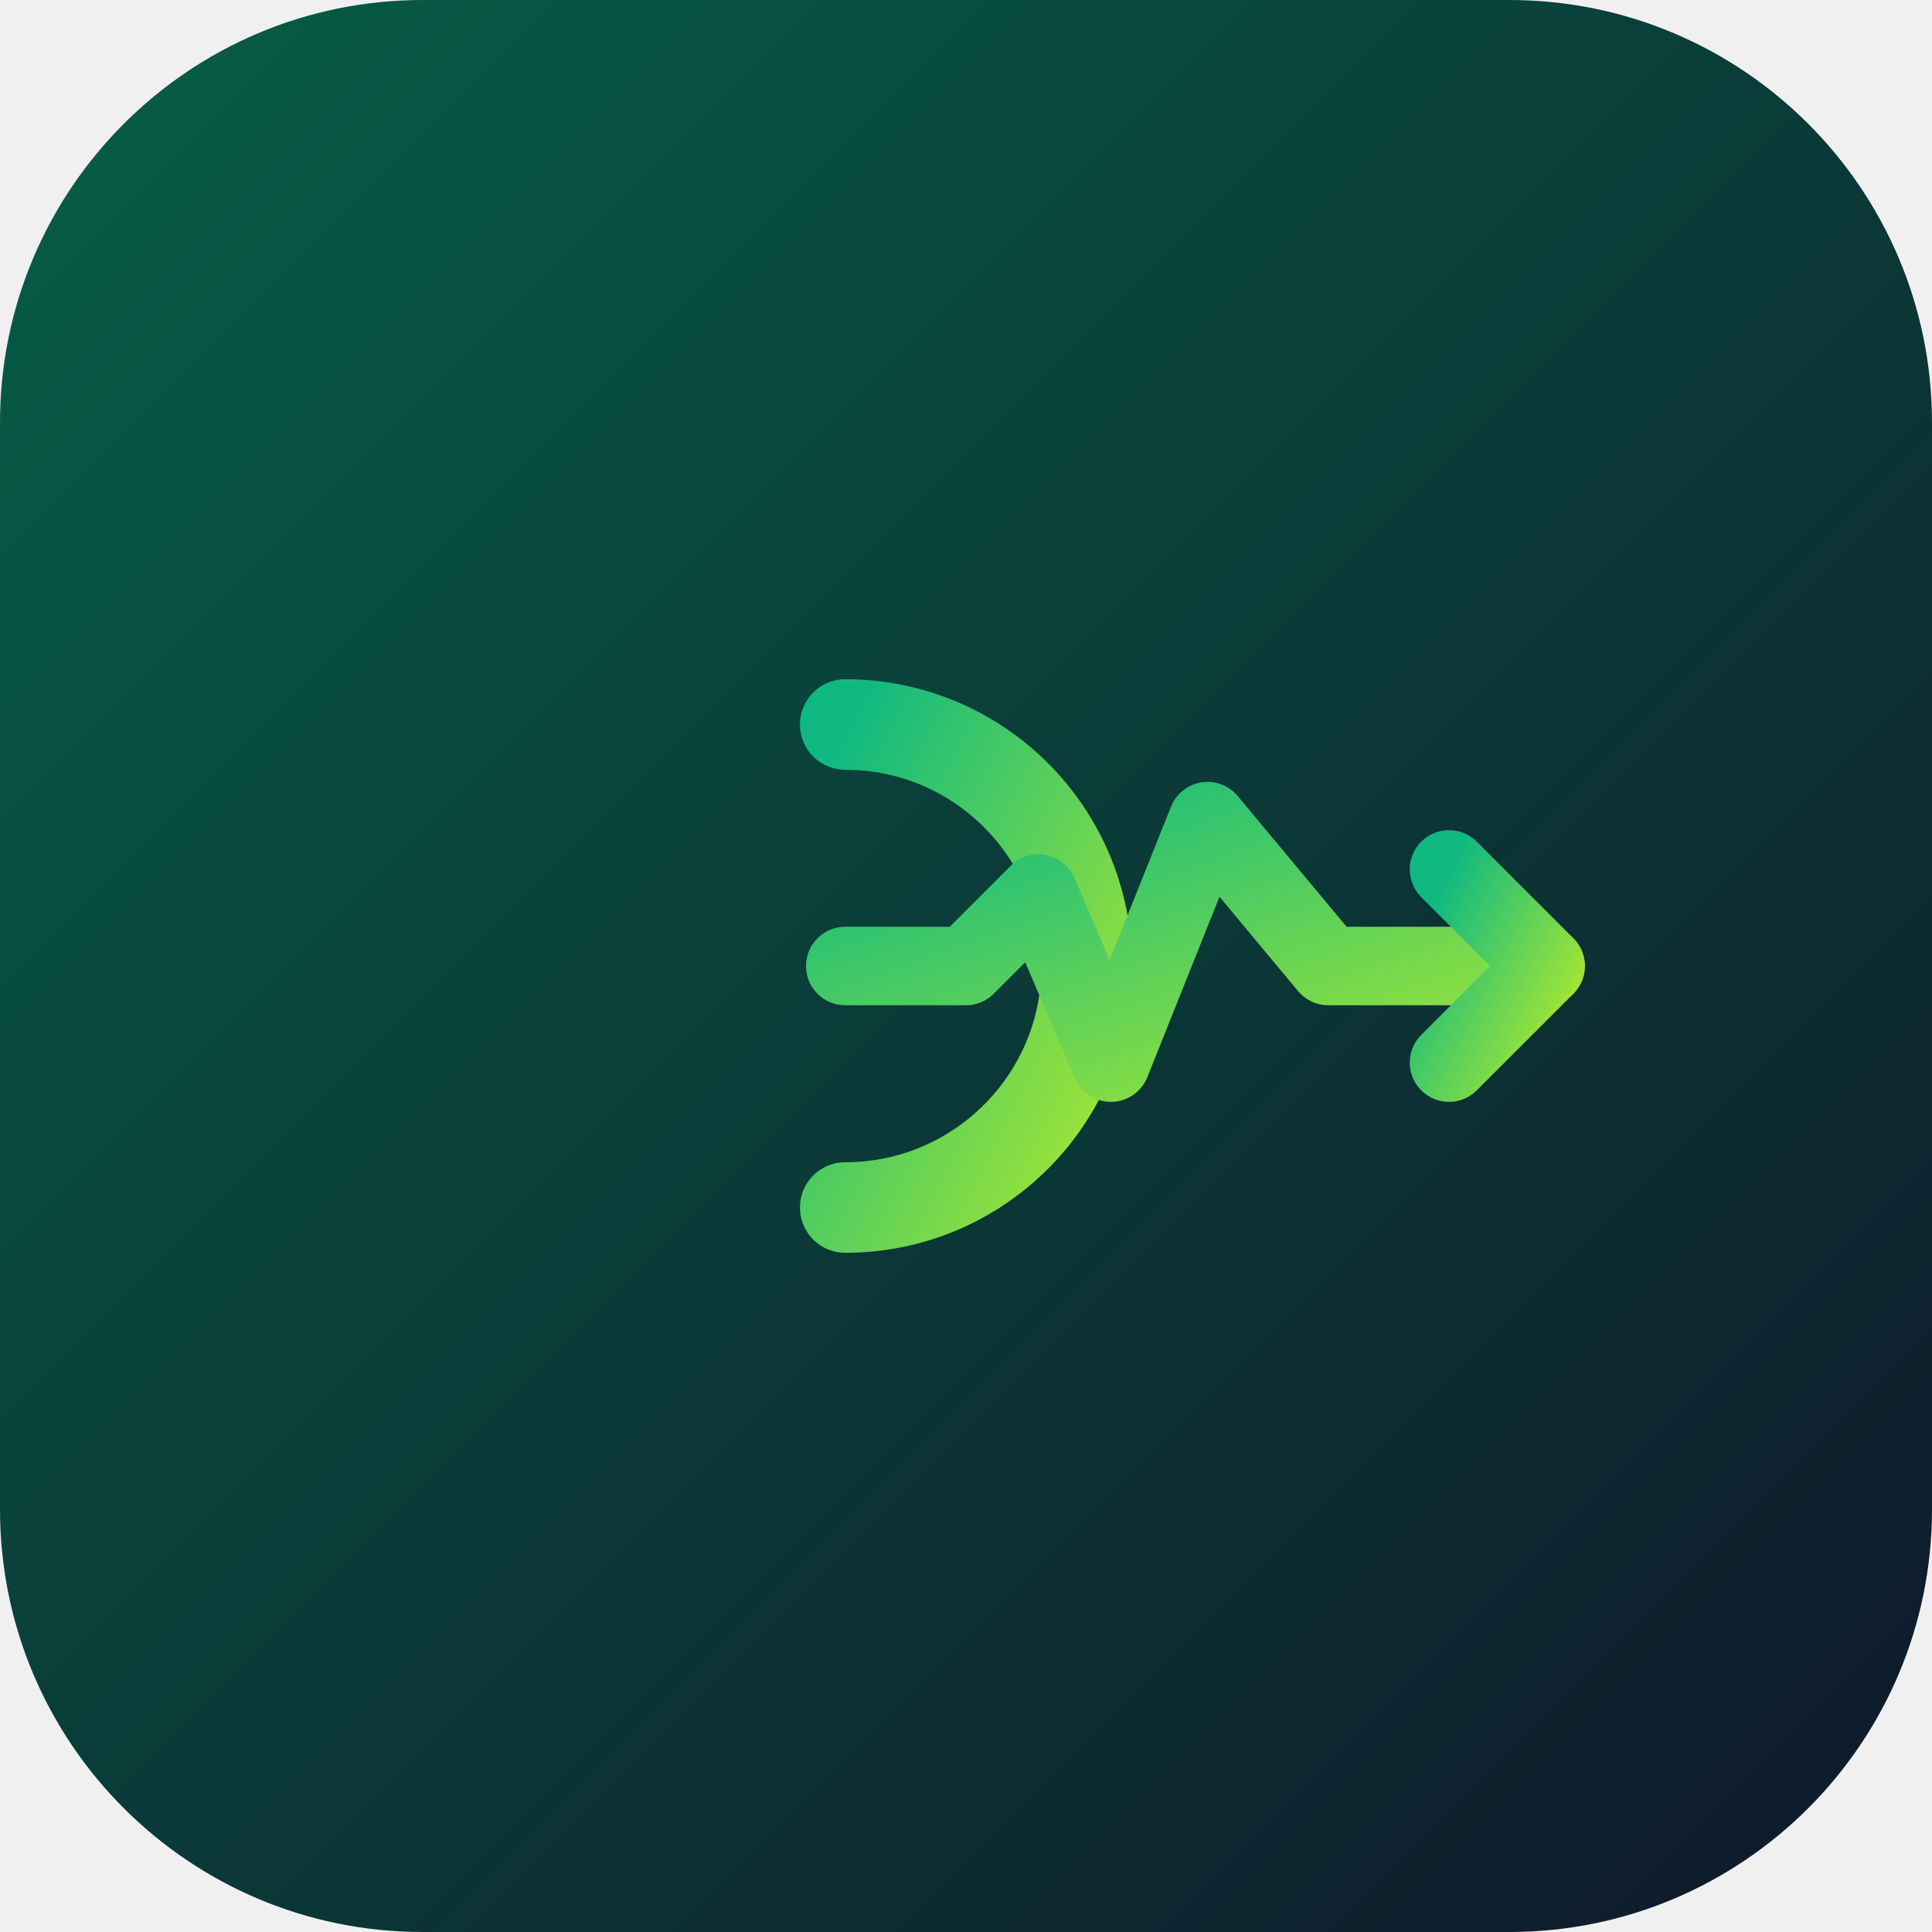
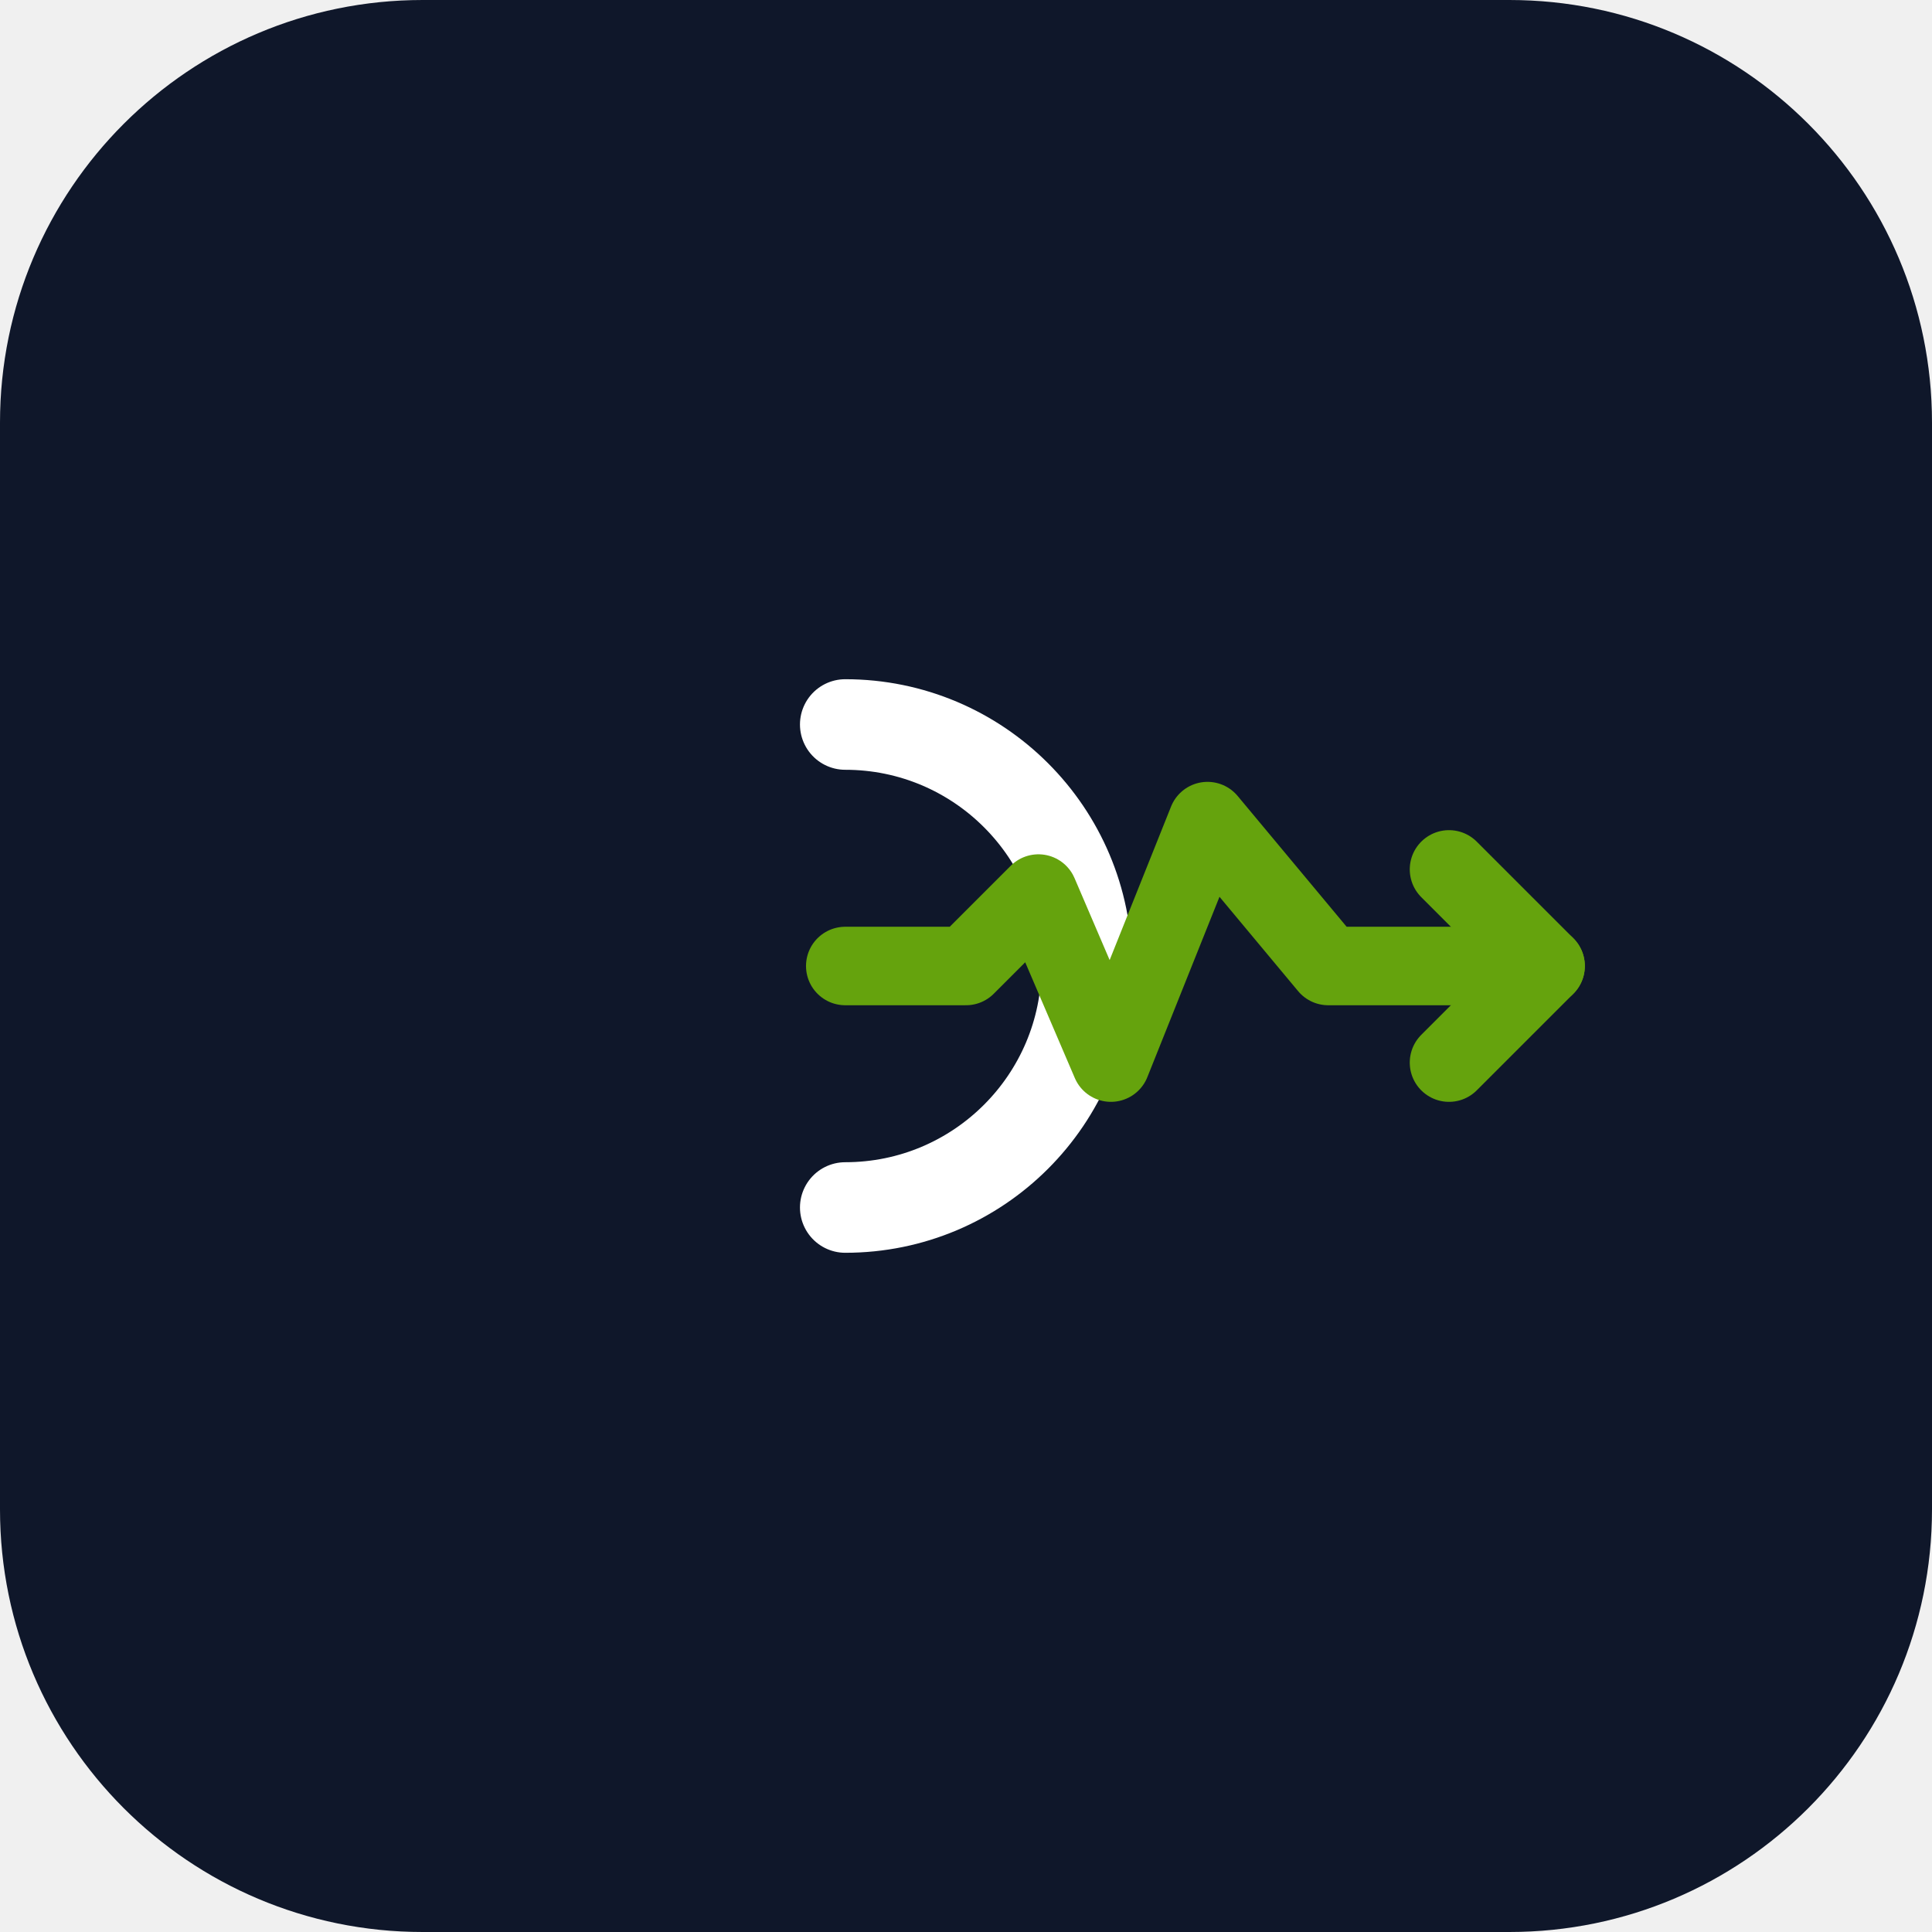
<svg xmlns="http://www.w3.org/2000/svg" viewBox="0 0 64 64">
-   <defs>
-     <linearGradient id="bgGrad" x1="0%" y1="0%" x2="100%" y2="100%">
-       <stop offset="0%" stop-color="#065F46" />
-       <stop offset="100%" stop-color="#0F172A" />
-     </linearGradient>
-     <linearGradient id="markGrad" x1="0%" y1="0%" x2="100%" y2="100%">
-       <stop offset="0%" stop-color="#10B981" />
-       <stop offset="100%" stop-color="#A3E635" />
-     </linearGradient>
-   </defs>
-   <rect width="64" height="64" rx="14" fill="url(#bgGrad)" />
+   <rect width="64" height="64" rx="14" fill="#0F172A" />
  <g transform="translate(8, 24)">
-     <path d="M 20 8 A 8 8 0 1 0 20 -8" fill="none" stroke="url(#markGrad)" stroke-width="3" stroke-linecap="round" transform="translate(0, 8)" />
-     <path d="M 20 8 L 24 8 L 26.4 5.6 L 28.8 11.2 L 32 3.2 L 36 8 L 43.2 8" fill="none" stroke="url(#markGrad)" stroke-width="2.6" stroke-linecap="round" stroke-linejoin="round" />
-     <path d="M 40 4.8 L 43.2 8 L 40 11.2" fill="none" stroke="url(#markGrad)" stroke-width="2.6" stroke-linecap="round" stroke-linejoin="round" />
+     <path d="M 20 8 A 8 8 0 1 0 20 -8" fill="none" stroke="#FFFFFF" stroke-width="3" stroke-linecap="round" transform="translate(0, 8)" />
+     <path d="M 20 8 L 24 8 L 26.4 5.6 L 28.8 11.2 L 32 3.2 L 36 8 L 43.2 8" fill="none" stroke="#65A30D" stroke-width="2.6" stroke-linecap="round" stroke-linejoin="round" />
+     <path d="M 40 4.8 L 43.2 8 L 40 11.2" fill="none" stroke="#65A30D" stroke-width="2.6" stroke-linecap="round" stroke-linejoin="round" />
  </g>
</svg>
